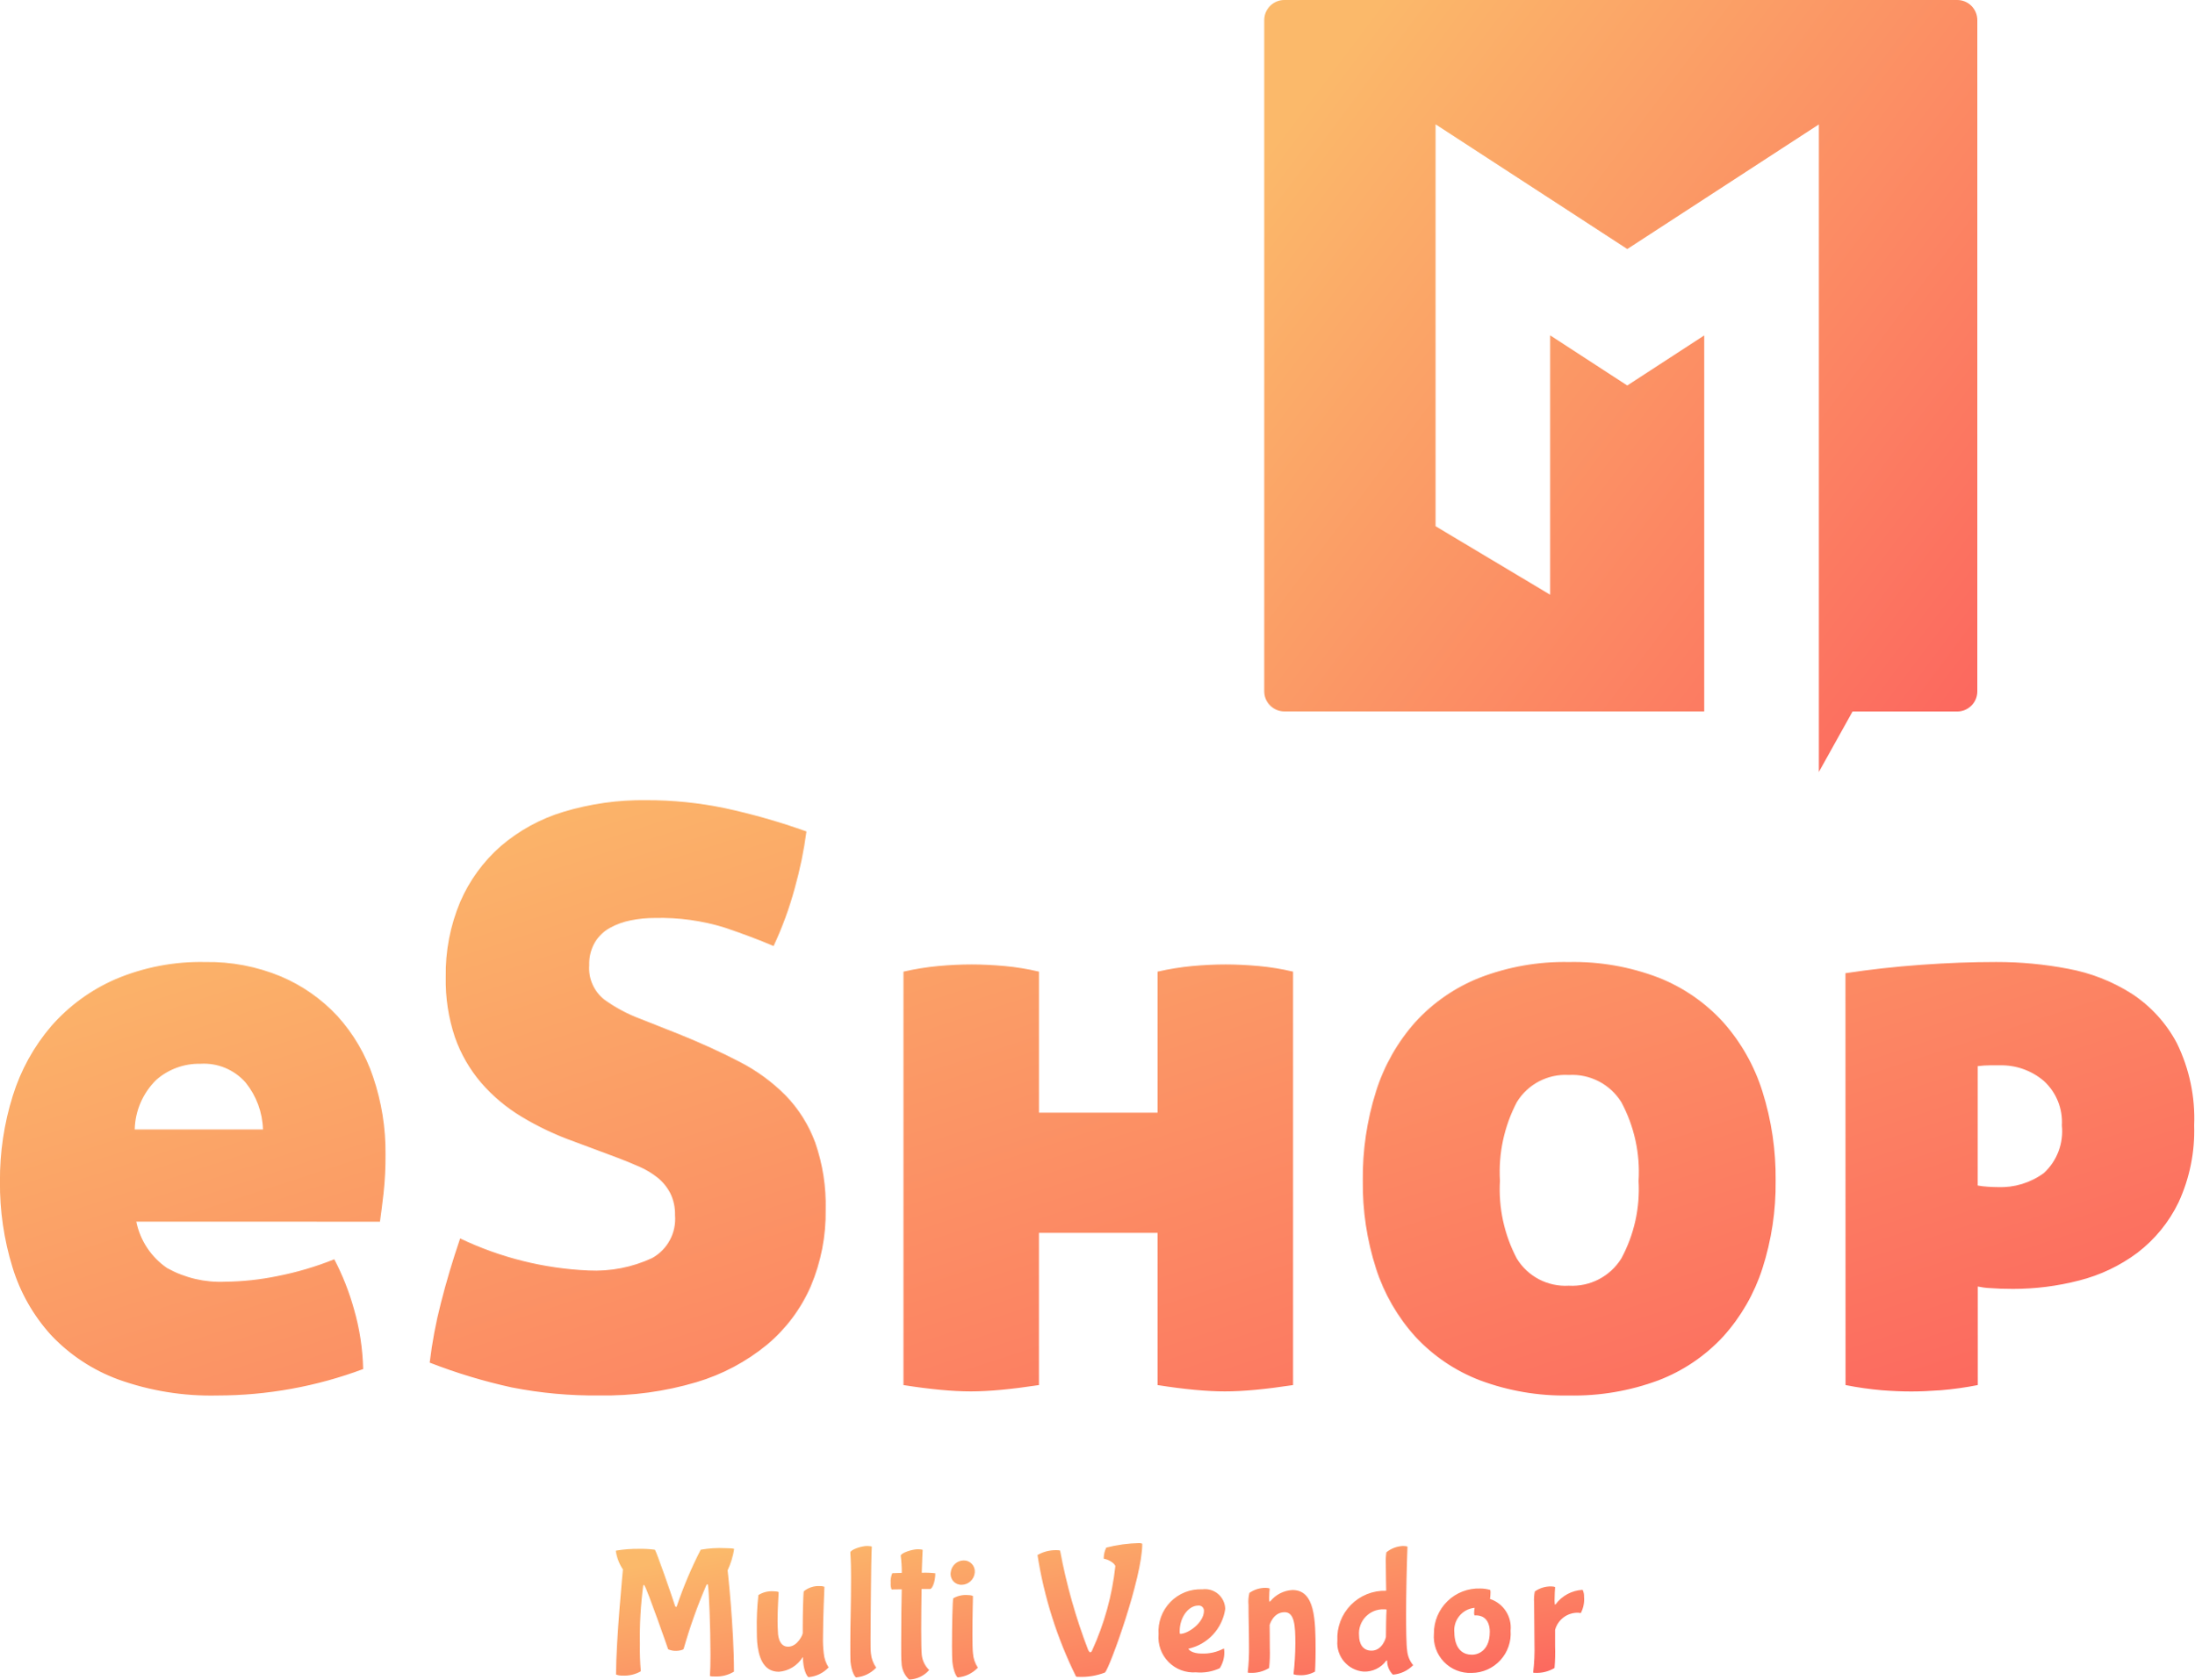
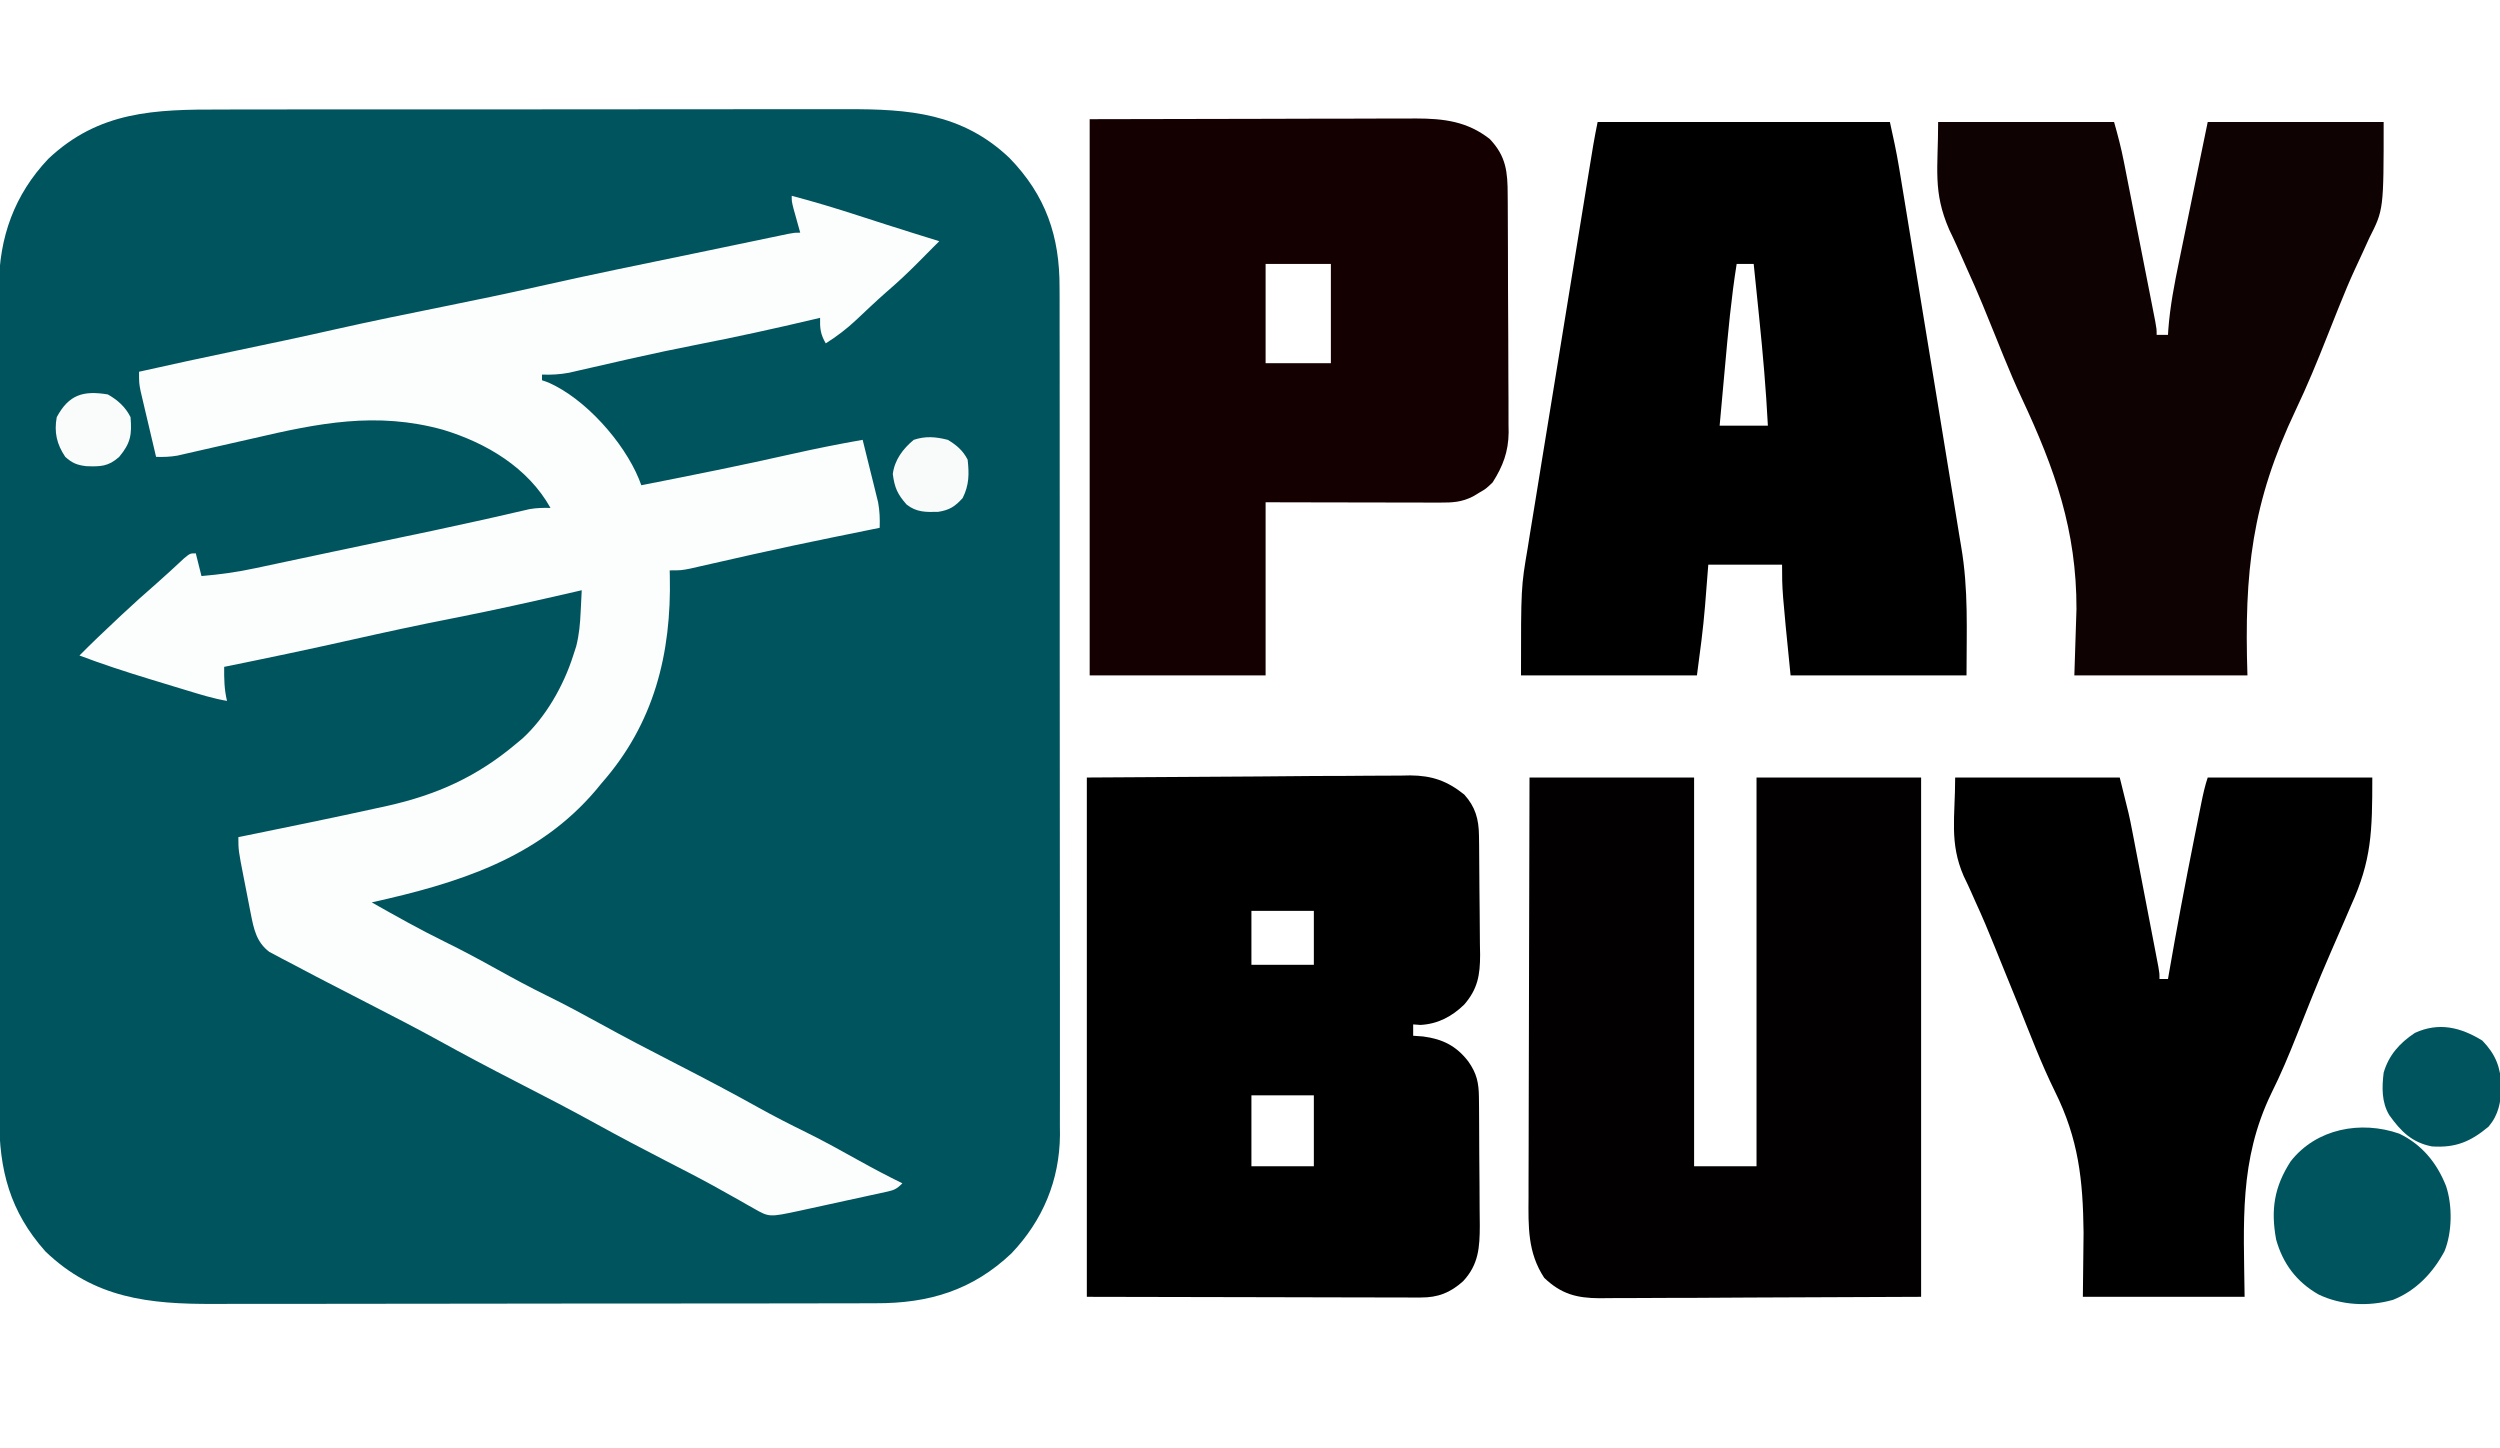
- <svg xmlns="http://www.w3.org/2000/svg" id="splashlogo" width="138.417" height="106" viewBox="0 0 138.417 106">
-   <defs>
-     <linearGradient id="linear-gradient" x1="0.03" y1="0.163" x2="0.963" y2="0.928" gradientUnits="objectBoundingBox">
-       <stop offset="0" stop-color="#fbb96a" />
-       <stop offset="1" stop-color="#fc695f" />
-     </linearGradient>
-   </defs>
-   <path id="Path_5852" data-name="Path 5852" d="M13.5-89.044a4.681,4.681,0,0,0,1.947,2.933,6.9,6.9,0,0,0,3.666.86,17.382,17.382,0,0,0,3.287-.354,19.859,19.859,0,0,0,3.591-1.062,16.2,16.2,0,0,1,1.239,3.135,14.845,14.845,0,0,1,.582,3.793,26.282,26.282,0,0,1-9.2,1.669,17.265,17.265,0,0,1-6.246-1.011,11.081,11.081,0,0,1-4.248-2.807,11.265,11.265,0,0,1-2.427-4.272A17.858,17.858,0,0,1,4.9-91.572a17.651,17.651,0,0,1,.808-5.411,12.427,12.427,0,0,1,2.428-4.4,11.447,11.447,0,0,1,4.045-2.958,13.748,13.748,0,0,1,5.664-1.087,11.907,11.907,0,0,1,4.779.91,10.405,10.405,0,0,1,3.565,2.5,10.872,10.872,0,0,1,2.251,3.843,14.738,14.738,0,0,1,.783,4.88A21.4,21.4,0,0,1,29.1-90.84q-.127,1.087-.228,1.8Zm4.046-9.962a4.1,4.1,0,0,0-2.781,1.011A4.54,4.54,0,0,0,13.4-94.86h8.092A4.936,4.936,0,0,0,20.4-97.818,3.5,3.5,0,0,0,17.547-99.006Zm30.191-1.871q2.124.86,3.818,1.744a11.455,11.455,0,0,1,2.908,2.124,8.47,8.47,0,0,1,1.871,2.983,12.009,12.009,0,0,1,.657,4.223,11.98,11.98,0,0,1-.936,4.829A10.031,10.031,0,0,1,53.3-81.283a12.739,12.739,0,0,1-4.476,2.377,20.332,20.332,0,0,1-6.094.834,27.082,27.082,0,0,1-5.538-.506,34.665,34.665,0,0,1-5.183-1.567,28.67,28.67,0,0,1,.708-3.767q.506-2,1.213-4.071a20.864,20.864,0,0,0,8.092,2.022,8.512,8.512,0,0,0,4.021-.783,2.824,2.824,0,0,0,1.443-2.706,2.971,2.971,0,0,0-.3-1.39,3.062,3.062,0,0,0-.809-.986,5.1,5.1,0,0,0-1.138-.683q-.632-.278-1.29-.531L41.114-94.1A18.225,18.225,0,0,1,37.8-95.668a10.608,10.608,0,0,1-2.554-2.15,9.044,9.044,0,0,1-1.643-2.857,11.215,11.215,0,0,1-.581-3.793,11.722,11.722,0,0,1,.91-4.753,9.9,9.9,0,0,1,2.553-3.514,10.906,10.906,0,0,1,3.97-2.174,17.286,17.286,0,0,1,5.209-.733,24.123,24.123,0,0,1,4.981.506,41.007,41.007,0,0,1,5.133,1.467,25.856,25.856,0,0,1-.733,3.565,22.484,22.484,0,0,1-1.34,3.667Q52.391-107,50.621-107.6a13.712,13.712,0,0,0-4.4-.607,7.6,7.6,0,0,0-1.542.152,4.512,4.512,0,0,0-1.315.48,2.549,2.549,0,0,0-.936.91,2.726,2.726,0,0,0-.354,1.441,2.522,2.522,0,0,0,.961,2.174,9.665,9.665,0,0,0,2.276,1.213ZM77.93-88.336H70.445v9.608q-1.315.2-2.377.3t-1.922.1q-.86,0-1.922-.1t-2.326-.3v-26.093a17.047,17.047,0,0,1,2.2-.354q1.087-.1,2.1-.1.961,0,2.073.1a15.394,15.394,0,0,1,2.175.354v8.9H77.93v-8.9a17.047,17.047,0,0,1,2.2-.354q1.087-.1,2.1-.1.961,0,2.073.1a15.4,15.4,0,0,1,2.175.354v26.093q-1.315.2-2.377.3t-1.922.1q-.86,0-1.922-.1t-2.326-.3Zm12.946-3.287a18.075,18.075,0,0,1,.834-5.638,11.987,11.987,0,0,1,2.478-4.374,10.939,10.939,0,0,1,4.071-2.807,14.833,14.833,0,0,1,5.614-.986,14.982,14.982,0,0,1,5.664.986,10.939,10.939,0,0,1,4.071,2.806,11.986,11.986,0,0,1,2.478,4.374,18.075,18.075,0,0,1,.835,5.639,17.429,17.429,0,0,1-.835,5.537,11.8,11.8,0,0,1-2.478,4.3,10.829,10.829,0,0,1-4.071,2.755,15.331,15.331,0,0,1-5.664.961,15.18,15.18,0,0,1-5.614-.961,10.828,10.828,0,0,1-4.071-2.756,11.8,11.8,0,0,1-2.478-4.3,17.43,17.43,0,0,1-.834-5.536Zm17.4,0a9.318,9.318,0,0,0-1.087-4.956,3.651,3.651,0,0,0-3.312-1.72,3.591,3.591,0,0,0-3.287,1.72,9.5,9.5,0,0,0-1.062,4.957,9.378,9.378,0,0,0,1.062,4.905A3.592,3.592,0,0,0,103.874-85a3.65,3.65,0,0,0,3.313-1.72A9.2,9.2,0,0,0,108.274-91.623Zm21.392.3a5.008,5.008,0,0,0,.632.076q.379.025.632.025a4.6,4.6,0,0,0,2.908-.885,3.588,3.588,0,0,0,1.138-3.009,3.513,3.513,0,0,0-1.138-2.806,4.134,4.134,0,0,0-2.806-.986h-.582a6.323,6.323,0,0,0-.783.051Zm-8.344-13.4q2.326-.353,4.779-.53t4.729-.177a23.943,23.943,0,0,1,4.552.43,11.258,11.258,0,0,1,3.995,1.567,8.435,8.435,0,0,1,2.857,3.135,10.8,10.8,0,0,1,1.087,5.184,10.783,10.783,0,0,1-.986,4.855,8.849,8.849,0,0,1-2.6,3.186,10.389,10.389,0,0,1-3.666,1.744,16.559,16.559,0,0,1-4.172.531q-.86,0-1.467-.051a4.454,4.454,0,0,1-.759-.1v6.22a20.549,20.549,0,0,1-2.352.329q-1.037.076-1.846.076-.86,0-1.846-.076a20.886,20.886,0,0,1-2.3-.329Z" transform="translate(-4.903 166.143)" fill="url(#linear-gradient)" />
-   <path id="Delivery_Time" data-name="Delivery Time" d="M8.052-2.284c0-2.78-.4-6.391-.4-6.391a5.123,5.123,0,0,0,.411-1.344c0-.046-.422-.057-.559-.057a6.748,6.748,0,0,0-1.552.1,26.073,26.073,0,0,0-1.5,3.543c-.011.046-.034.068-.057.068s-.057-.057-.057-.057c-.251-.775-1.187-3.475-1.278-3.554a6.172,6.172,0,0,0-.97-.057,8.132,8.132,0,0,0-1.484.114A.05.05,0,0,0,.6-9.882a2.824,2.824,0,0,0,.445,1.151S.611-4.243.611-2.1a1,1,0,0,0,.411.068,2.08,2.08,0,0,0,1.153-.273,16.59,16.59,0,0,1-.057-1.732,24.774,24.774,0,0,1,.205-3.645c.011-.057.023-.08.034-.08s.034.023.057.068c.16.205,1.472,3.953,1.484,4a1.146,1.146,0,0,0,.5.1c.16,0,.445-.046.479-.125a32.818,32.818,0,0,1,1.427-4.01S6.34-7.8,6.375-7.8c.011,0,.023.011.034.057.068.365.16,2.723.16,4.4,0,.547-.011,1.014-.034,1.321-.011.046.171.046.32.046A2.1,2.1,0,0,0,8.052-2.284Zm4.36-.649c.057.706.3,1,.342,1a1.978,1.978,0,0,0,1.267-.615,1.985,1.985,0,0,1-.308-.911,7.013,7.013,0,0,1-.046-1c0-1.253.091-3.1.091-3.178a.714.714,0,0,0-.285-.046,1.484,1.484,0,0,0-1.016.33c-.034.08-.068,1.435-.068,2.244v.387c.011.1-.331.866-.924.866-.651,0-.639-.923-.639-.923-.011-.205-.023-.444-.023-.695,0-.832.068-1.743.068-1.823-.057-.057-.32-.057-.32-.057a1.6,1.6,0,0,0-.959.239,16.846,16.846,0,0,0-.1,2.221c0,.33.011.615.023.763.08.843.342,1.857,1.369,1.857A1.94,1.94,0,0,0,12.389-3.2s.011,0,.011.023Zm4.28-4.272c0-.854.034-2.791.057-2.962,0-.023-.183-.046-.285-.046-.411,0-1.073.251-1.073.41,0,.125.046.41.046,1.561,0,1.811-.046,2.962-.046,4.124,0,.558,0,1.014.011,1.2.068.706.308,1,.354,1a1.978,1.978,0,0,0,1.267-.615,1.836,1.836,0,0,1-.331-.911c-.023-.182-.023-.535-.023-.968C16.669-5.5,16.692-6.351,16.692-7.205Zm3.264-2.757c0-.023-.183-.046-.285-.046-.411,0-1.1.251-1.1.41a8.453,8.453,0,0,1,.068,1.082c-.354.011-.6.023-.6.023a1.287,1.287,0,0,0-.1.627.892.892,0,0,0,.057.4s.285-.011.639-.011C18.62-7.023,18.6-5.3,18.6-4.072c0,.57,0,1.037.023,1.219A1.485,1.485,0,0,0,19.1-1.783a1.751,1.751,0,0,0,1.267-.6,1.534,1.534,0,0,1-.468-.968c-.023-.239-.034-.843-.034-1.606s.011-1.7.023-2.54h.536c.126,0,.331-.444.331-.991a4.929,4.929,0,0,0-.856-.034C19.921-9.256,19.944-9.814,19.956-9.962Zm3.287,1.424a.693.693,0,0,0-.708-.763.838.838,0,0,0-.81.763.677.677,0,0,0,.7.775A.841.841,0,0,0,23.242-8.538Zm-.434,1.424a1.584,1.584,0,0,0-.924.205c-.046.091-.08,1.823-.08,3,0,.467.011.843.023.991.068.706.3,1,.342,1a1.978,1.978,0,0,0,1.267-.615,1.86,1.86,0,0,1-.308-.911c-.023-.194-.034-.649-.034-1.173,0-1.048.034-2.37.034-2.426C23.071-7.114,22.809-7.114,22.809-7.114ZM29.77-1.954a4.1,4.1,0,0,0,1.689-.273c.3-.3,2.351-5.969,2.351-8.122,0-.023-.171-.046-.171-.046a9.2,9.2,0,0,0-2.1.285,1.5,1.5,0,0,0-.16.627.169.169,0,0,0,.011.08c.262.023.719.3.719.478a17.23,17.23,0,0,1-1.461,5.3c-.011.057-.08.125-.126.125s-.126-.148-.126-.148a35.74,35.74,0,0,1-1.769-6.266c0-.034-.24-.034-.24-.034a2.278,2.278,0,0,0-1.187.308,26.625,26.625,0,0,0,2.431,7.667A.289.289,0,0,0,29.77-1.954ZM37.7-6.123c0,.763-1,1.447-1.484,1.458-.046,0-.046-.034-.046-.159,0-.9.559-1.629,1.175-1.629A.322.322,0,0,1,37.7-6.123Zm-.5,3.885a2.917,2.917,0,0,0,1.5-.262,1.843,1.843,0,0,0,.285-1.025c0-.068-.011-.216-.034-.216a.04.04,0,0,0-.023.011,2.762,2.762,0,0,1-1.369.308c-.593,0-.833-.239-.833-.308a3.008,3.008,0,0,0,2.317-2.506A1.278,1.278,0,0,0,37.6-7.479a2.655,2.655,0,0,0-2.762,2.837A2.213,2.213,0,0,0,37.2-2.238Zm3.344-1.686a12.811,12.811,0,0,1-.08,1.686c0,.034.08.034.171.034a2.09,2.09,0,0,0,1.175-.308,8.437,8.437,0,0,0,.046-1.265c0-.718-.011-1.458-.011-1.447s.205-.809.947-.809c.628,0,.673.866.673,1.971a17.757,17.757,0,0,1-.114,1.948,1.234,1.234,0,0,0,.377.057,1.829,1.829,0,0,0,.981-.228s.034-.581.034-1.333c0-1.948-.034-3.816-1.461-3.816a1.941,1.941,0,0,0-1.4.718s-.023.023-.034.023-.034-.046-.034-.228c0-.216.023-.5.034-.592,0-.034-.137-.057-.24-.057a1.752,1.752,0,0,0-1.039.319,2.274,2.274,0,0,0-.057.763C40.509-5.815,40.544-4.824,40.544-3.924Zm10-6.243c0-.023-.183-.046-.285-.046a1.786,1.786,0,0,0-1.05.4,3.916,3.916,0,0,0-.034.74c0,.661.023,1.561.023,1.686a2.991,2.991,0,0,0-3.081,3.144,1.814,1.814,0,0,0,1.655,1.959,1.7,1.7,0,0,0,1.427-.684s.023-.023.034-.023.023,0,.023.034a1.248,1.248,0,0,0,.365.866,2.015,2.015,0,0,0,1.278-.6,1.661,1.661,0,0,1-.377-.911c-.057-.342-.068-1.435-.068-2.3C50.45-7.046,50.5-9.222,50.541-10.167Zm-1.358,5.65c0,.137-.251.911-.913.911-.548,0-.787-.433-.787-.957a1.52,1.52,0,0,1,1.564-1.652s.183,0,.171.023C49.194-5.918,49.183-4.688,49.183-4.517ZM54.6-2.2A2.48,2.48,0,0,0,57.046-4.87a1.9,1.9,0,0,0-1.3-2,3.075,3.075,0,0,0,.034-.41.378.378,0,0,0-.023-.159,2.237,2.237,0,0,0-.616-.091,2.83,2.83,0,0,0-2.933,2.848A2.292,2.292,0,0,0,54.6-2.2Zm1.13-2.563c0,1.014-.593,1.413-1.13,1.413-1.1,0-1.1-1.253-1.1-1.367a1.43,1.43,0,0,1,1.278-1.595,1.824,1.824,0,0,0-.034.33.4.4,0,0,0,.023.148h.091C55.106-5.838,55.734-5.747,55.734-4.767ZM61.68-7.012a.88.88,0,0,0-.091-.433,2.269,2.269,0,0,0-1.7.911c-.023.023-.034.023-.046.023s-.023-.239-.023-.262c0-.3.023-.729.034-.832,0-.034-.137-.057-.24-.057a1.752,1.752,0,0,0-1.039.319,2.536,2.536,0,0,0-.046.718c0,.661.023,1.675.023,2.586a12.524,12.524,0,0,1-.08,1.8c0,.034.046.034.091.034a2.19,2.19,0,0,0,1.255-.308,11.874,11.874,0,0,0,.034-1.4v-1A1.471,1.471,0,0,1,61.326-6a1.2,1.2,0,0,1,.148.023A1.85,1.85,0,0,0,61.68-7.012Z" transform="translate(38.251 107.782)" fill="url(#linear-gradient)" />
-   <path id="Path_6381" data-name="Path 6381" d="M946.477,1151.9h0v0Z" transform="translate(-844.169 -1103.254)" fill="url(#linear-gradient)" />
-   <path id="Path_6382" data-name="Path 6382" d="M637.543,385.006v42.366a1.27,1.27,0,0,1-1.271,1.269h-6.6l-2.126,3.818V409.228h0V391.593l-.006,0-12.079,7.86h0l-4.865-3.167-.337-.218-4.538-2.953-2.356-1.533v25.365l7.23,4.323V404.9h0l4.864,3.165h0l4.855-3.16v23.731H593.828a1.27,1.27,0,0,1-1.271-1.269V385.006a1.27,1.27,0,0,1,1.271-1.269h42.443a1.269,1.269,0,0,1,1.272,1.269Z" transform="translate(-512.802 -383.737)" fill="url(#linear-gradient)" />
-   <path id="Path_6383" data-name="Path 6383" d="M946.452,1151.77v.011l-.005,0Z" transform="translate(-844.141 -1103.132)" fill="url(#linear-gradient)" />
+ <svg xmlns="http://www.w3.org/2000/svg" version="1.1" width="881" height="510">
+   <path d="M0 0 C2.626 -0.006 5.252 -0.013 7.879 -0.021 C14.248 -0.038 20.617 -0.039 26.986 -0.034 C32.168 -0.03 37.35 -0.031 42.532 -0.036 C43.272 -0.037 44.012 -0.038 44.775 -0.039 C46.279 -0.04 47.783 -0.042 49.288 -0.043 C63.365 -0.057 77.442 -0.052 91.519 -0.04 C104.366 -0.03 117.213 -0.043 130.06 -0.067 C143.286 -0.091 156.512 -0.101 169.738 -0.094 C177.15 -0.091 184.561 -0.093 191.973 -0.111 C198.283 -0.125 204.592 -0.126 210.902 -0.108 C214.114 -0.1 217.326 -0.1 220.538 -0.113 C242.426 -0.196 261.143 1.267 277.8 17.052 C290.618 30.243 295.563 44.65 295.472 62.864 C295.48 64.836 295.48 64.836 295.489 66.849 C295.503 70.47 295.499 74.092 295.492 77.713 C295.487 81.63 295.499 85.547 295.51 89.464 C295.527 97.126 295.528 104.789 295.522 112.451 C295.518 118.682 295.52 124.913 295.525 131.144 C295.526 132.033 295.527 132.921 295.527 133.836 C295.529 135.641 295.53 137.447 295.532 139.252 C295.546 156.162 295.54 173.072 295.529 189.982 C295.519 205.434 295.532 220.886 295.556 236.338 C295.58 252.225 295.59 268.112 295.583 284 C295.58 292.911 295.582 301.822 295.599 310.733 C295.614 318.318 295.615 325.904 295.597 333.49 C295.589 337.356 295.587 341.222 295.602 345.088 C295.618 349.289 295.604 353.489 295.586 357.69 C295.596 358.898 295.605 360.105 295.615 361.35 C295.477 377.354 289.562 391.463 278.561 403.052 C264.785 416.134 249.387 420.729 230.733 420.671 C229.645 420.676 228.556 420.681 227.435 420.685 C223.817 420.698 220.198 420.696 216.58 420.695 C213.974 420.701 211.368 420.707 208.762 420.715 C202.434 420.731 196.106 420.737 189.778 420.738 C184.629 420.739 179.48 420.743 174.331 420.75 C159.702 420.767 145.073 420.776 130.444 420.775 C129.657 420.775 128.87 420.775 128.059 420.775 C127.271 420.775 126.483 420.774 125.671 420.774 C112.908 420.774 100.145 420.793 87.382 420.821 C74.246 420.85 61.11 420.863 47.975 420.862 C40.612 420.861 33.25 420.866 25.887 420.888 C18.959 420.908 12.031 420.908 5.102 420.893 C2.569 420.891 0.036 420.896 -2.497 420.908 C-25.32 421.01 -44.728 418.964 -61.915 402.404 C-74.431 388.356 -78.234 373.676 -78.176 355.292 C-78.18 354.003 -78.184 352.713 -78.188 351.384 C-78.198 347.829 -78.196 344.274 -78.191 340.718 C-78.189 336.874 -78.198 333.03 -78.205 329.186 C-78.218 321.665 -78.22 314.143 -78.218 306.622 C-78.216 300.505 -78.218 294.389 -78.222 288.272 C-78.222 287.4 -78.223 286.528 -78.224 285.63 C-78.225 283.858 -78.226 282.087 -78.227 280.315 C-78.238 263.716 -78.236 247.117 -78.23 230.518 C-78.225 215.35 -78.236 200.183 -78.255 185.015 C-78.274 169.422 -78.283 153.828 -78.279 138.235 C-78.277 129.488 -78.279 120.742 -78.294 111.995 C-78.306 104.548 -78.307 97.101 -78.295 89.655 C-78.289 85.86 -78.288 82.065 -78.3 78.27 C-78.313 74.145 -78.302 70.021 -78.29 65.897 C-78.301 64.119 -78.301 64.119 -78.312 62.306 C-78.201 45.028 -72.869 30.041 -60.915 17.404 C-43.019 0.475 -23.255 -0.046 0 0 Z " fill="#00545E" transform="translate(77.91528,38.59595)" />
+   <path d="M0 0 C7.812 2.054 15.505 4.381 23.188 6.875 C25.377 7.581 27.568 8.287 29.758 8.992 C31.346 9.504 31.346 9.504 32.966 10.026 C39.298 12.058 45.648 14.031 52 16 C51.254 16.745 50.507 17.49 49.738 18.258 C48.168 19.831 46.601 21.407 45.043 22.992 C41.274 26.817 37.416 30.447 33.34 33.941 C31.467 35.589 29.636 37.261 27.816 38.965 C27.249 39.495 26.683 40.025 26.098 40.571 C24.977 41.623 23.858 42.678 22.743 43.737 C19.358 46.907 15.927 49.529 12 52 C10.124 48.834 9.903 46.642 10 43 C9.369 43.15 8.739 43.301 8.089 43.456 C-5.913 46.778 -19.94 49.84 -34.065 52.595 C-41.298 54.02 -48.503 55.535 -55.695 57.156 C-56.921 57.432 -56.921 57.432 -58.171 57.714 C-62.182 58.619 -66.19 59.534 -70.197 60.46 C-71.662 60.794 -73.128 61.128 -74.594 61.461 C-75.88 61.758 -77.165 62.055 -78.49 62.361 C-81.757 62.956 -84.691 63.125 -88 63 C-88 63.66 -88 64.32 -88 65 C-87.273 65.257 -86.546 65.513 -85.797 65.777 C-72.816 71.452 -59.313 86.606 -53.885 99.688 C-53.593 100.451 -53.301 101.214 -53 102 C-35.293 98.519 -17.613 94.986 -0.011 91.003 C8.293 89.131 16.614 87.464 25 86 C26.011 90.039 27.007 94.082 28 98.125 C28.286 99.267 28.572 100.409 28.867 101.586 C29.138 102.695 29.409 103.803 29.688 104.945 C29.939 105.961 30.19 106.977 30.449 108.024 C31.015 111.083 31.097 113.896 31 117 C30.159 117.17 29.317 117.34 28.45 117.516 C24.383 118.34 20.316 119.169 16.25 120 C15.502 120.153 14.753 120.306 13.982 120.463 C4.927 122.317 -4.113 124.225 -13.133 126.246 C-14.363 126.522 -14.363 126.522 -15.618 126.803 C-19.603 127.697 -23.587 128.6 -27.569 129.51 C-29.023 129.839 -30.476 130.167 -31.93 130.496 C-33.201 130.787 -34.471 131.077 -35.781 131.377 C-39 132 -39 132 -43 132 C-42.984 132.623 -42.969 133.247 -42.952 133.889 C-42.353 161.362 -48.48 185.965 -67 207 C-67.664 207.807 -68.328 208.614 -69.012 209.445 C-89.537 233.651 -117.986 242.319 -148 249 C-139.462 253.822 -130.934 258.624 -122.125 262.938 C-115.98 265.948 -109.98 269.174 -104 272.5 C-98.101 275.78 -92.186 278.969 -86.125 281.938 C-79.966 284.958 -73.944 288.187 -67.938 291.5 C-58.832 296.519 -49.627 301.32 -40.375 306.062 C-30.719 311.012 -21.137 316.054 -11.66 321.34 C-6.211 324.368 -0.689 327.193 4.908 329.935 C11.384 333.133 17.693 336.626 24 340.145 C28.942 342.896 33.922 345.508 39 348 C36.813 350.187 36.014 350.412 33.089 351.053 C32.284 351.233 31.48 351.413 30.651 351.599 C29.78 351.785 28.909 351.972 28.012 352.164 C27.116 352.361 26.221 352.558 25.299 352.761 C23.402 353.176 21.505 353.588 19.607 353.996 C16.708 354.621 13.812 355.259 10.916 355.898 C9.073 356.3 7.23 356.701 5.387 357.102 C4.522 357.292 3.657 357.483 2.766 357.679 C-7.935 359.963 -7.935 359.963 -13.352 356.867 C-14.189 356.398 -15.026 355.929 -15.889 355.445 C-17.243 354.668 -17.243 354.668 -18.625 353.875 C-20.605 352.766 -22.587 351.659 -24.57 350.555 C-25.616 349.972 -26.662 349.389 -27.739 348.788 C-33.272 345.754 -38.887 342.882 -44.5 340 C-52.641 335.808 -60.732 331.549 -68.75 327.125 C-78.251 321.886 -87.876 316.91 -97.529 311.96 C-106.619 307.295 -115.63 302.518 -124.574 297.578 C-131.81 293.602 -139.132 289.807 -146.478 286.038 C-152.325 283.037 -158.164 280.021 -164 277 C-165.724 276.108 -165.724 276.108 -167.482 275.198 C-170.58 273.585 -173.667 271.953 -176.75 270.312 C-177.654 269.844 -178.559 269.375 -179.49 268.893 C-180.313 268.45 -181.136 268.007 -181.984 267.551 C-182.693 267.176 -183.402 266.801 -184.132 266.415 C-188.612 263.021 -189.57 258.385 -190.605 253.09 C-190.799 252.116 -190.799 252.116 -190.996 251.122 C-191.265 249.757 -191.53 248.392 -191.79 247.025 C-192.187 244.938 -192.599 242.855 -193.014 240.771 C-195 230.625 -195 230.625 -195 226 C-193.667 225.729 -193.667 225.729 -192.307 225.453 C-176.853 222.306 -161.402 219.145 -146 215.75 C-144.93 215.517 -143.859 215.283 -142.757 215.042 C-125.017 211.094 -110.868 204.707 -97 193 C-96.323 192.438 -95.646 191.876 -94.949 191.297 C-86.684 183.773 -80.356 172.589 -77 162 C-76.651 160.925 -76.301 159.85 -75.941 158.742 C-74.905 154.624 -74.56 150.786 -74.375 146.562 C-74.317 145.465 -74.317 145.465 -74.258 144.346 C-74.165 142.564 -74.081 140.782 -74 139 C-75.173 139.271 -75.173 139.271 -76.37 139.547 C-90.774 142.864 -105.179 146.099 -119.688 148.938 C-131.618 151.274 -143.481 153.846 -155.341 156.512 C-170.193 159.849 -185.081 162.976 -200 166 C-200.039 170.165 -199.984 173.942 -199 178 C-203.893 177.163 -208.572 175.692 -213.312 174.25 C-214.196 173.983 -215.08 173.715 -215.99 173.44 C-218.661 172.63 -221.331 171.816 -224 171 C-225.148 170.651 -225.148 170.651 -226.318 170.294 C-234.632 167.756 -242.869 165.084 -251 162 C-246.826 157.769 -242.524 153.688 -238.188 149.625 C-237.177 148.674 -237.177 148.674 -236.146 147.703 C-232.111 143.919 -228.01 140.229 -223.832 136.603 C-220.527 133.711 -217.322 130.708 -214.102 127.723 C-212 126 -212 126 -210 126 C-209.34 128.64 -208.68 131.28 -208 134 C-201.54 133.461 -195.287 132.586 -188.953 131.215 C-187.697 130.95 -187.697 130.95 -186.416 130.68 C-183.693 130.104 -180.972 129.521 -178.25 128.938 C-176.335 128.531 -174.419 128.125 -172.504 127.719 C-168.582 126.889 -164.661 126.055 -160.74 125.22 C-155.387 124.08 -150.03 122.955 -144.672 121.836 C-126.72 118.097 -126.72 118.097 -108.809 114.168 C-107.555 113.885 -106.301 113.603 -105.01 113.311 C-102.706 112.788 -100.404 112.26 -98.104 111.726 C-97.099 111.497 -96.094 111.267 -95.059 111.031 C-94.195 110.831 -93.332 110.63 -92.443 110.424 C-89.914 109.985 -87.561 109.924 -85 110 C-92.936 95.798 -107.558 87.092 -122.859 82.453 C-146.324 75.947 -166.786 80.121 -189.926 85.518 C-194.508 86.582 -199.099 87.61 -203.689 88.638 C-206.007 89.158 -208.323 89.686 -210.637 90.221 C-211.669 90.456 -212.702 90.691 -213.766 90.934 C-214.661 91.14 -215.555 91.347 -216.478 91.56 C-219.037 92.007 -221.407 92.08 -224 92 C-225.007 87.752 -226.004 83.501 -227 79.25 C-227.429 77.44 -227.429 77.44 -227.867 75.594 C-228.138 74.434 -228.409 73.273 -228.688 72.078 C-228.939 71.01 -229.19 69.942 -229.449 68.841 C-230 66 -230 66 -230 62 C-218.668 59.455 -207.321 56.994 -195.951 54.623 C-184.241 52.18 -172.542 49.703 -160.875 47.062 C-147.98 44.15 -135.028 41.535 -122.073 38.906 C-111.278 36.713 -100.493 34.499 -89.75 32.062 C-71.104 27.836 -52.362 24.044 -33.641 20.169 C-28.603 19.126 -23.567 18.076 -18.531 17.023 C-17.157 16.737 -15.784 16.45 -14.41 16.164 C-11.955 15.652 -9.501 15.139 -7.047 14.625 C-5.993 14.406 -4.938 14.187 -3.852 13.961 C-2.503 13.679 -2.503 13.679 -1.127 13.392 C1 13 1 13 3 13 C2.783 12.229 2.567 11.458 2.344 10.664 C1.926 9.16 1.926 9.16 1.5 7.625 C1.082 6.128 1.082 6.128 0.656 4.602 C0 2 0 2 0 0 Z " fill="#FCFDFD" transform="translate(279,69)" />
+   <path d="M0 0 C33.99 0 67.98 0 103 0 C104.179 5.307 105.306 10.464 106.19 15.803 C106.509 17.725 106.509 17.725 106.835 19.686 C107.064 21.08 107.293 22.473 107.522 23.866 C107.768 25.356 108.015 26.845 108.262 28.335 C110.514 41.954 112.732 55.579 114.943 69.204 C116.571 79.234 118.214 89.262 119.878 99.286 C121.054 106.379 122.211 113.476 123.356 120.574 C124.036 124.789 124.723 129.002 125.431 133.213 C126.101 137.196 126.747 141.183 127.377 145.173 C127.607 146.608 127.845 148.042 128.093 149.474 C130.735 164.819 130 179.077 130 195 C109.54 195 89.08 195 68 195 C65 165 65 165 65 156 C56.42 156 47.84 156 39 156 C38.427 163.222 38.427 163.222 37.864 170.446 C37.192 178.706 36.1 186.751 35 195 C14.54 195 -5.92 195 -27 195 C-27 163.958 -27 163.958 -24.629 150.051 C-24.373 148.45 -24.118 146.848 -23.866 145.246 C-23.19 140.998 -22.489 136.755 -21.783 132.513 C-21.042 128.035 -20.325 123.553 -19.606 119.071 C-18.247 110.625 -16.866 102.182 -15.477 93.741 C-13.897 84.132 -12.342 74.519 -10.79 64.906 C-8.501 50.74 -6.202 36.576 -3.88 22.415 C-3.63 20.892 -3.38 19.368 -3.131 17.845 C-2.791 15.766 -2.449 13.687 -2.107 11.608 C-1.917 10.445 -1.726 9.283 -1.529 8.085 C-1.066 5.382 -0.538 2.69 0 0 Z M49 50 C47.075 62.077 45.97 74.201 44.875 86.375 C44.692 88.383 44.508 90.391 44.324 92.398 C43.879 97.265 43.438 102.133 43 107 C48.61 107 54.22 107 60 107 C59.342 94.263 58.249 81.622 56.938 68.938 C56.749 67.088 56.561 65.238 56.373 63.389 C55.919 58.925 55.461 54.463 55 50 C53.02 50 51.04 50 49 50 Z " fill="#000000" transform="translate(563,43)" />
+   <path d="M0 0 C30.133 -0.186 30.133 -0.186 60.875 -0.375 C67.205 -0.43 73.536 -0.484 80.058 -0.541 C87.821 -0.568 87.821 -0.568 91.461 -0.573 C93.99 -0.582 96.518 -0.603 99.047 -0.633 C102.89 -0.678 106.731 -0.683 110.574 -0.681 C111.69 -0.703 112.806 -0.724 113.957 -0.747 C121.657 -0.686 126.95 1.163 133 6 C136.939 10.341 138.117 14.686 138.193 20.446 C138.209 21.561 138.225 22.676 138.242 23.825 C138.286 28.93 138.328 34.035 138.35 39.14 C138.363 41.83 138.391 44.519 138.432 47.208 C138.487 51.091 138.509 54.972 138.523 58.855 C138.546 60.052 138.569 61.248 138.592 62.48 C138.574 69.644 137.757 74.492 133 80 C128.638 84.247 123.694 86.853 117.562 87.188 C116.294 87.095 116.294 87.095 115 87 C115 88.32 115 89.64 115 91 C116.155 91.082 117.31 91.165 118.5 91.25 C125.364 92.16 130.178 94.533 134.438 100.062 C137.445 104.332 138.128 107.62 138.177 112.813 C138.196 114.606 138.196 114.606 138.216 116.435 C138.223 117.729 138.231 119.023 138.238 120.355 C138.242 121.016 138.246 121.676 138.251 122.356 C138.271 125.854 138.286 129.351 138.295 132.849 C138.306 136.446 138.341 140.042 138.38 143.638 C138.407 146.417 138.415 149.196 138.418 151.975 C138.426 153.94 138.452 155.905 138.479 157.87 C138.46 165.559 138.079 171.635 132.588 177.511 C128.043 181.575 123.76 183.253 117.729 183.241 C116.17 183.245 116.17 183.245 114.579 183.249 C113.444 183.242 112.31 183.234 111.141 183.227 C109.922 183.227 108.702 183.228 107.445 183.228 C104.821 183.227 102.198 183.222 99.575 183.211 C95.814 183.196 92.054 183.191 88.294 183.189 C79.258 183.179 70.223 183.151 61.188 183.125 C40.996 183.084 20.804 183.042 0 183 C0 122.61 0 62.22 0 0 Z M58 47 C58 53.27 58 59.54 58 66 C65.26 66 72.52 66 80 66 C80 59.73 80 53.46 80 47 C72.74 47 65.48 47 58 47 Z M58 112 C58 120.25 58 128.5 58 137 C65.26 137 72.52 137 80 137 C80 128.75 80 120.5 80 112 C72.74 112 65.48 112 58 112 Z " fill="#000000" transform="translate(383,274)" />
+   <path d="M0 0 C20.274 -0.041 40.549 -0.083 61.438 -0.125 C67.829 -0.143 74.221 -0.161 80.806 -0.18 C88.637 -0.189 88.637 -0.189 92.308 -0.191 C95.529 -0.195 98.751 -0.206 101.973 -0.22 C105.18 -0.23 108.388 -0.228 111.595 -0.227 C113.289 -0.238 113.289 -0.238 115.018 -0.249 C124.865 -0.223 133.101 0.785 141 7 C146.793 13.098 147.301 18.63 147.306 26.68 C147.315 27.65 147.323 28.62 147.332 29.619 C147.356 32.823 147.364 36.027 147.371 39.23 C147.38 41.464 147.389 43.697 147.398 45.93 C147.415 50.614 147.423 55.297 147.426 59.98 C147.431 65.964 147.469 71.947 147.514 77.931 C147.544 82.546 147.551 87.161 147.552 91.776 C147.556 93.981 147.569 96.186 147.59 98.391 C147.617 101.485 147.612 104.578 147.599 107.673 C147.622 109.024 147.622 109.024 147.644 110.402 C147.567 117.175 145.637 122.29 142 128 C139.648 130.254 139.648 130.254 137.375 131.562 C136.62 132.018 135.864 132.473 135.086 132.941 C131.054 134.987 127.886 135.122 123.417 135.114 C122.754 135.114 122.09 135.114 121.406 135.114 C119.215 135.113 117.023 135.105 114.832 135.098 C113.312 135.096 111.791 135.094 110.271 135.093 C106.271 135.09 102.272 135.08 98.272 135.069 C93.472 135.057 88.672 135.052 83.872 135.046 C76.581 135.037 69.291 135.017 62 135 C62 155.13 62 175.26 62 196 C41.54 196 21.08 196 0 196 C0 131.32 0 66.64 0 0 Z M62 51 C62 62.55 62 74.1 62 86 C69.59 86 77.18 86 85 86 C85 74.45 85 62.9 85 51 C77.41 51 69.82 51 62 51 Z " fill="#140000" transform="translate(384,42)" />
+   <path d="M0 0 C19.14 0 38.28 0 58 0 C58 45.21 58 90.42 58 137 C65.26 137 72.52 137 80 137 C80 91.79 80 46.58 80 0 C99.14 0 118.28 0 138 0 C138 60.39 138 120.78 138 183 C118.035 183.083 98.07 183.165 77.5 183.25 C71.204 183.286 64.907 183.323 58.42 183.36 C50.712 183.378 50.712 183.378 47.1 183.382 C44.585 183.388 42.07 183.402 39.556 183.422 C35.739 183.452 31.924 183.456 28.107 183.454 C26.436 183.476 26.436 183.476 24.731 183.498 C16.584 183.454 11.133 181.994 5.188 176.312 C-0.679 167.429 -0.417 158.236 -0.341 147.924 C-0.34 146.307 -0.34 144.689 -0.342 143.072 C-0.343 138.705 -0.325 134.338 -0.304 129.971 C-0.285 125.399 -0.284 120.826 -0.28 116.254 C-0.271 107.606 -0.246 98.957 -0.216 90.309 C-0.182 80.459 -0.166 70.609 -0.151 60.759 C-0.12 40.506 -0.065 20.253 0 0 Z " fill="#020000" transform="translate(539,274)" />
+   <path d="M0 0 C20.46 0 40.92 0 62 0 C63.334 4.669 64.489 9.089 65.42 13.822 C65.611 14.784 65.611 14.784 65.806 15.766 C66.22 17.86 66.629 19.955 67.039 22.051 C67.327 23.516 67.616 24.981 67.905 26.446 C68.507 29.502 69.107 32.559 69.705 35.616 C70.473 39.539 71.245 43.461 72.019 47.382 C72.614 50.401 73.207 53.42 73.8 56.439 C74.084 57.886 74.368 59.333 74.654 60.78 C75.05 62.794 75.445 64.81 75.838 66.825 C76.063 67.972 76.288 69.119 76.52 70.301 C77 73 77 73 77 75 C78.32 75 79.64 75 81 75 C81.038 74.381 81.076 73.762 81.115 73.124 C81.73 64.912 83.267 56.977 84.941 48.926 C85.232 47.507 85.522 46.088 85.812 44.668 C86.567 40.97 87.33 37.273 88.095 33.577 C89.015 29.121 89.926 24.664 90.838 20.207 C92.219 13.47 93.61 6.735 95 0 C115.46 0 135.92 0 157 0 C157 30.893 157 30.893 151.938 40.875 C151.108 42.69 150.279 44.506 149.456 46.324 C148.584 48.24 147.693 50.145 146.8 52.052 C144.93 56.097 143.23 60.202 141.566 64.336 C141.277 65.054 140.988 65.771 140.69 66.51 C139.481 69.524 138.28 72.54 137.089 75.56 C133.636 84.316 130.072 92.959 126.024 101.46 C110.525 134.105 107.829 158.392 109 195 C88.87 195 68.74 195 48 195 C48.248 187.286 48.495 179.572 48.75 171.625 C48.797 143.904 41.178 122.355 29.553 97.523 C27.231 92.55 25.076 87.528 23.016 82.441 C22.72 81.71 22.423 80.98 22.118 80.226 C21.543 78.801 20.969 77.376 20.397 75.95 C19.039 72.572 17.662 69.203 16.277 65.836 C16.012 65.191 15.748 64.546 15.475 63.882 C13.793 59.822 12.026 55.809 10.201 51.812 C8.945 49.047 7.726 46.266 6.509 43.483 C5.677 41.616 4.794 39.772 3.908 37.929 C-1.937 24.468 0 16.578 0 0 Z " fill="#0f0202" transform="translate(683,43)" />
+   <path d="M0 0 C19.14 0 38.28 0 58 0 C61.375 13.502 61.375 13.502 62.35 18.563 C62.57 19.697 62.79 20.831 63.017 21.999 C63.242 23.177 63.467 24.356 63.699 25.57 C63.939 26.814 64.179 28.057 64.426 29.338 C64.928 31.941 65.428 34.545 65.926 37.148 C66.565 40.487 67.208 43.825 67.853 47.162 C68.47 50.36 69.085 53.559 69.699 56.758 C69.93 57.957 70.162 59.155 70.4 60.391 C70.61 61.493 70.821 62.595 71.038 63.731 C71.317 65.189 71.317 65.189 71.603 66.676 C72 69 72 69 72 71 C72.99 71 73.98 71 75 71 C75.11 70.361 75.219 69.723 75.332 69.064 C78.081 53.142 81.082 37.281 84.25 21.438 C84.428 20.543 84.606 19.649 84.79 18.728 C85.3 16.171 85.814 13.615 86.328 11.059 C86.482 10.288 86.636 9.517 86.795 8.723 C87.398 5.746 88.038 2.886 89 0 C108.14 0 127.28 0 147 0 C147 19.066 146.769 29.188 139.438 45.25 C138.657 47.052 137.88 48.857 137.109 50.663 C135.534 54.338 133.939 58.002 132.326 61.66 C130.116 66.698 128.011 71.773 125.953 76.875 C125.636 77.66 125.319 78.444 124.993 79.253 C123.432 83.129 121.886 87.01 120.347 90.895 C117.594 97.812 114.772 104.592 111.434 111.25 C99.998 134.918 101.71 156.74 102 183 C83.19 183 64.38 183 45 183 C45.124 171.801 45.124 171.801 45.25 160.375 C45.04 141.762 43.496 127.421 35.137 110.59 C30.293 100.741 26.409 90.454 22.32 80.275 C20.471 75.685 18.6 71.104 16.724 66.525 C15.819 64.307 14.921 62.087 14.029 59.864 C11.832 54.398 9.563 48.996 7.095 43.647 C6.629 42.596 6.163 41.545 5.683 40.463 C4.827 38.534 3.937 36.62 3.002 34.728 C-2.105 22.968 0 14.05 0 0 Z " fill="#000000" transform="translate(689,274)" />
+   <path d="M0 0 C8 3.825 13.302 10.351 16.5 18.5 C18.768 25.303 18.675 34.758 15.938 41.438 C11.869 49.057 5.877 55.377 -2.23 58.578 C-10.808 60.997 -20.366 60.534 -28.426 56.684 C-36.152 52.275 -41 45.868 -43.391 37.312 C-45.324 26.805 -44.079 18.766 -38.27 9.762 C-29.224 -1.8 -13.56 -4.73 0 0 Z " fill="#00545E" transform="translate(845.5,399.5)" />
+   <path d="M0 0 C4.747 4.879 6.5 9.498 6.75 16.312 C6.524 21.741 5.803 26.081 2.25 30.312 C-4.108 35.644 -9.414 37.868 -17.75 37.312 C-24.799 35.925 -28.653 32.032 -32.75 26.312 C-35.512 21.749 -35.375 16.497 -34.75 11.312 C-32.919 5.095 -29.09 0.857 -23.75 -2.688 C-15.264 -6.577 -7.612 -4.671 0 0 Z " fill="#00545E" transform="translate(874.75,366.6875)" />
+   <path d="M0 0 C3.012 1.777 5.411 3.822 7 7 C7.553 12.037 7.539 15.921 5.25 20.5 C2.559 23.49 0.613 24.747 -3.367 25.371 C-7.695 25.486 -10.99 25.562 -14.5 22.812 C-17.721 19.188 -18.767 16.823 -19.375 12.062 C-18.769 7.116 -15.814 3.151 -12 0 C-7.811 -1.396 -4.263 -1.082 0 0 Z " fill="#F9FBFB" transform="translate(334,155)" />
+   <path d="M0 0 C3.488 1.981 6.197 4.394 8 8 C8.509 14.107 8.078 17.13 4 22 C0.179 25.43 -2.62 25.457 -7.594 25.281 C-10.814 24.905 -12.593 24.188 -15 22 C-18.024 17.516 -18.969 13.286 -18 8 C-13.715 0.022 -8.632 -1.419 0 0 Z " fill="#FAFCFC" transform="translate(38,139)" />
</svg>
